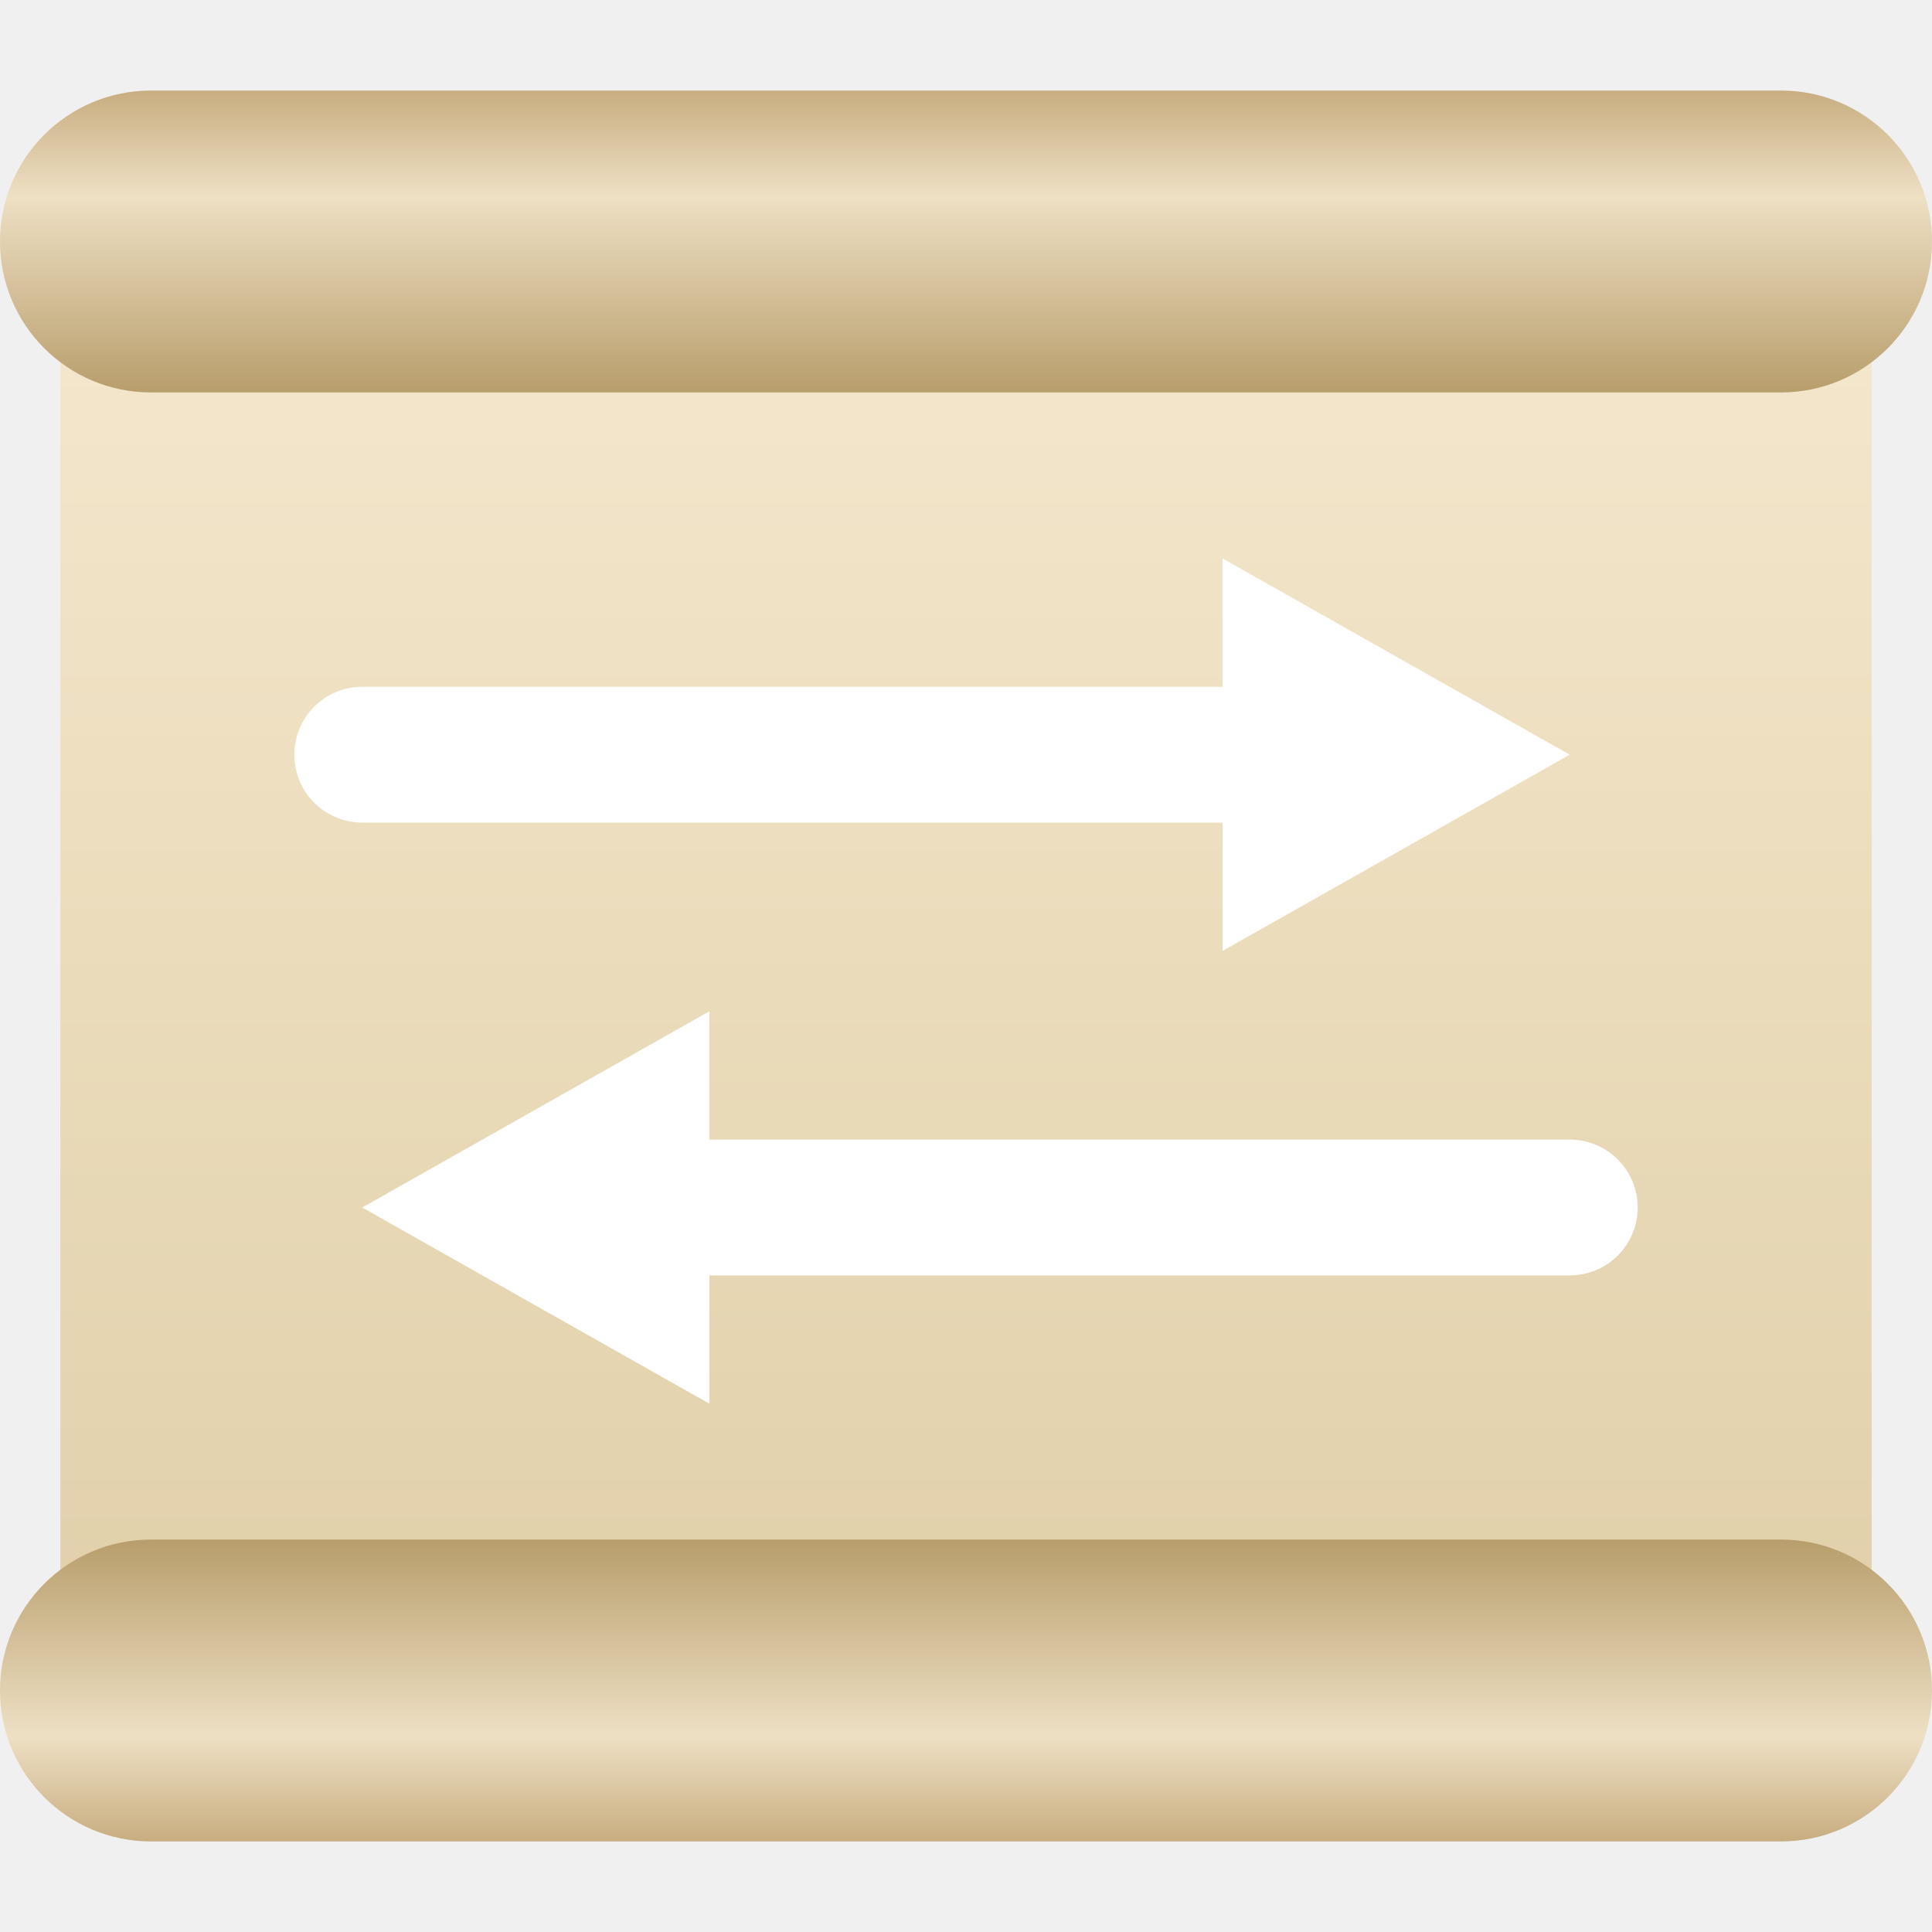
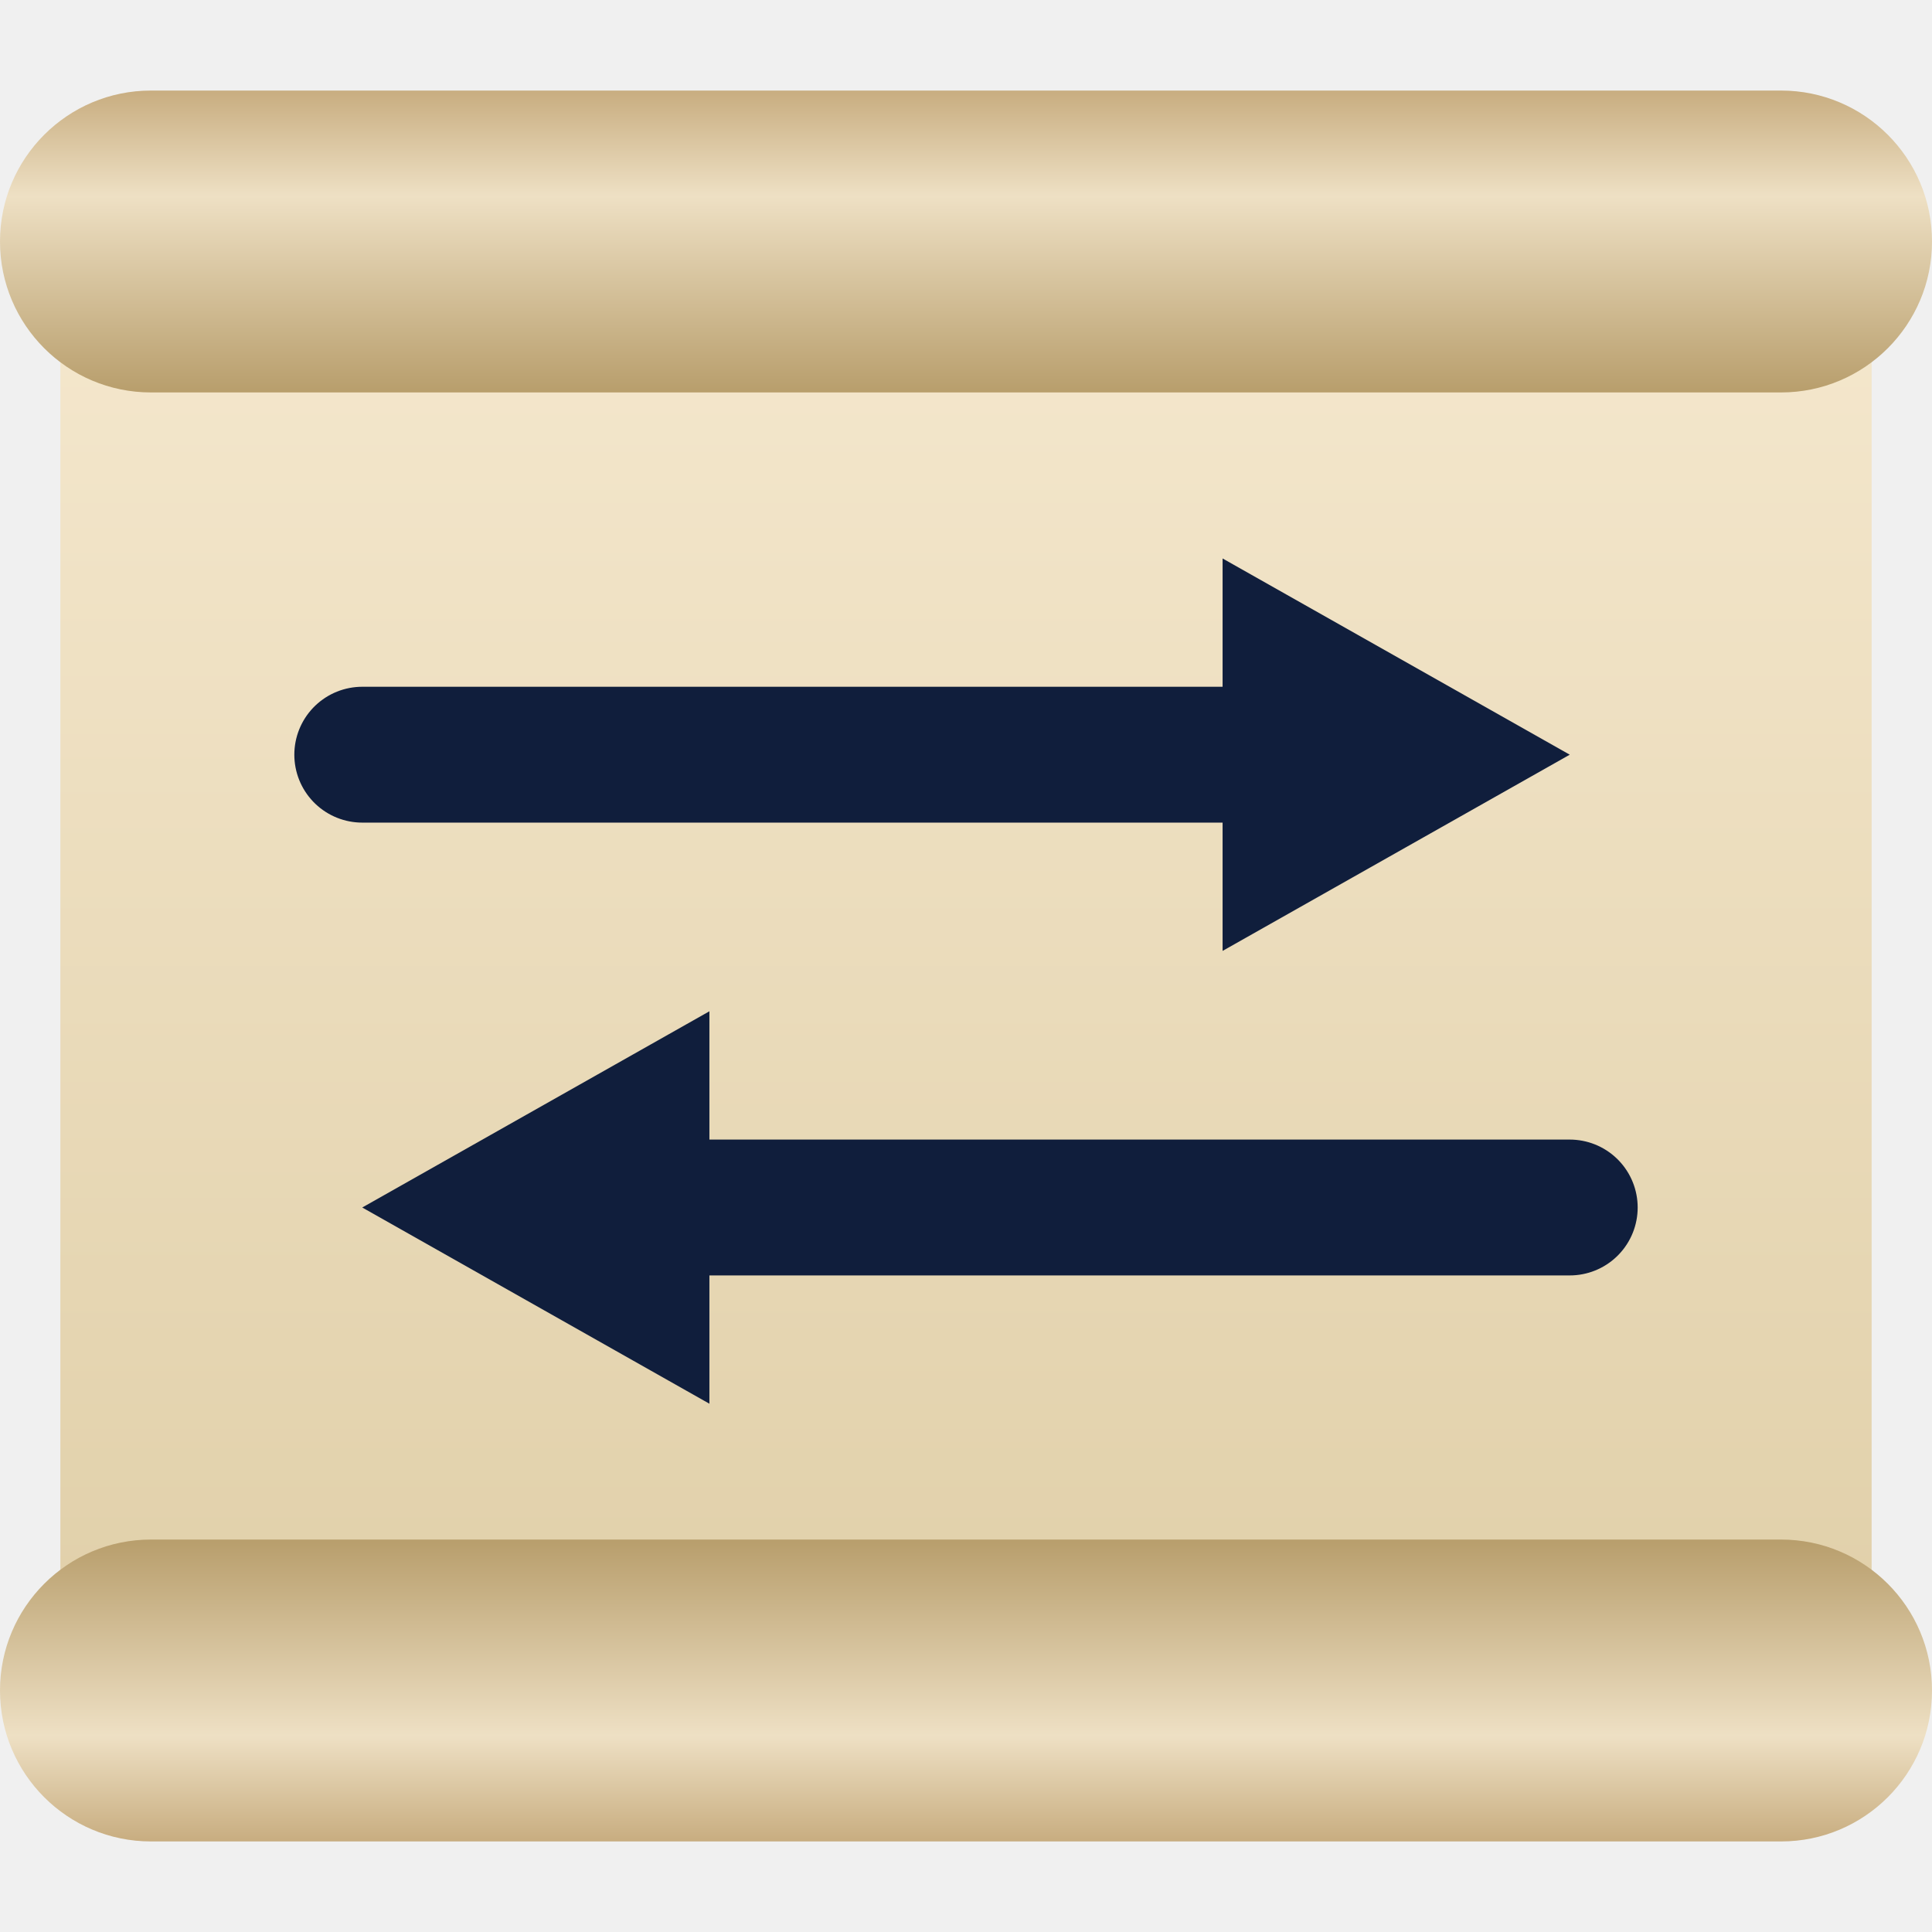
<svg xmlns="http://www.w3.org/2000/svg" viewBox="0 0 128 128" width="128" height="128">
  <defs>
    <linearGradient id="scroll" x1="0%" y1="0%" x2="0%" y2="100%">
      <stop offset="0%" style="stop-color:#F5E8CE;stop-opacity:1" />
      <stop offset="100%" style="stop-color:#E0CFA8;stop-opacity:1" />
    </linearGradient>
    <linearGradient id="rollTop" x1="0%" y1="0%" x2="0%" y2="100%">
      <stop offset="0%" style="stop-color:#C8AD80;stop-opacity:1" />
      <stop offset="35%" style="stop-color:#EEE0C4;stop-opacity:1" />
      <stop offset="100%" style="stop-color:#B89E6C;stop-opacity:1" />
    </linearGradient>
    <linearGradient id="rollBot" x1="0%" y1="0%" x2="0%" y2="100%">
      <stop offset="0%" style="stop-color:#B89E6C;stop-opacity:1" />
      <stop offset="65%" style="stop-color:#EEE0C4;stop-opacity:1" />
      <stop offset="100%" style="stop-color:#C8AD80;stop-opacity:1" />
    </linearGradient>
  </defs>
  <rect x="4" y="16" width="120" height="96" fill="url(#scroll)" />
  <rect x="0" y="6" width="128" height="20" rx="10" fill="url(#rollTop)" />
  <rect x="0" y="102" width="128" height="20" rx="10" fill="url(#rollBot)" />
-   <line x1="24" y1="50" x2="84" y2="50" stroke="white" stroke-width="9" stroke-linecap="round" />
-   <polygon points="81,37 104,50 81,63" fill="white" />
-   <line x1="104" y1="80" x2="44" y2="80" stroke="white" stroke-width="9" stroke-linecap="round" />
-   <polygon points="47,93 24,80 47,67" fill="white" />
+   <line x1="24" y1="50" x2="84" y2="50" stroke="#101E3C" stroke-width="9" stroke-linecap="round" />
+   <polygon points="81,37 104,50 81,63" fill="#101E3C" />
+   <line x1="104" y1="80" x2="44" y2="80" stroke="#101E3C" stroke-width="9" stroke-linecap="round" />
+   <polygon points="47,93 24,80 47,67" fill="#101E3C" />
</svg>
